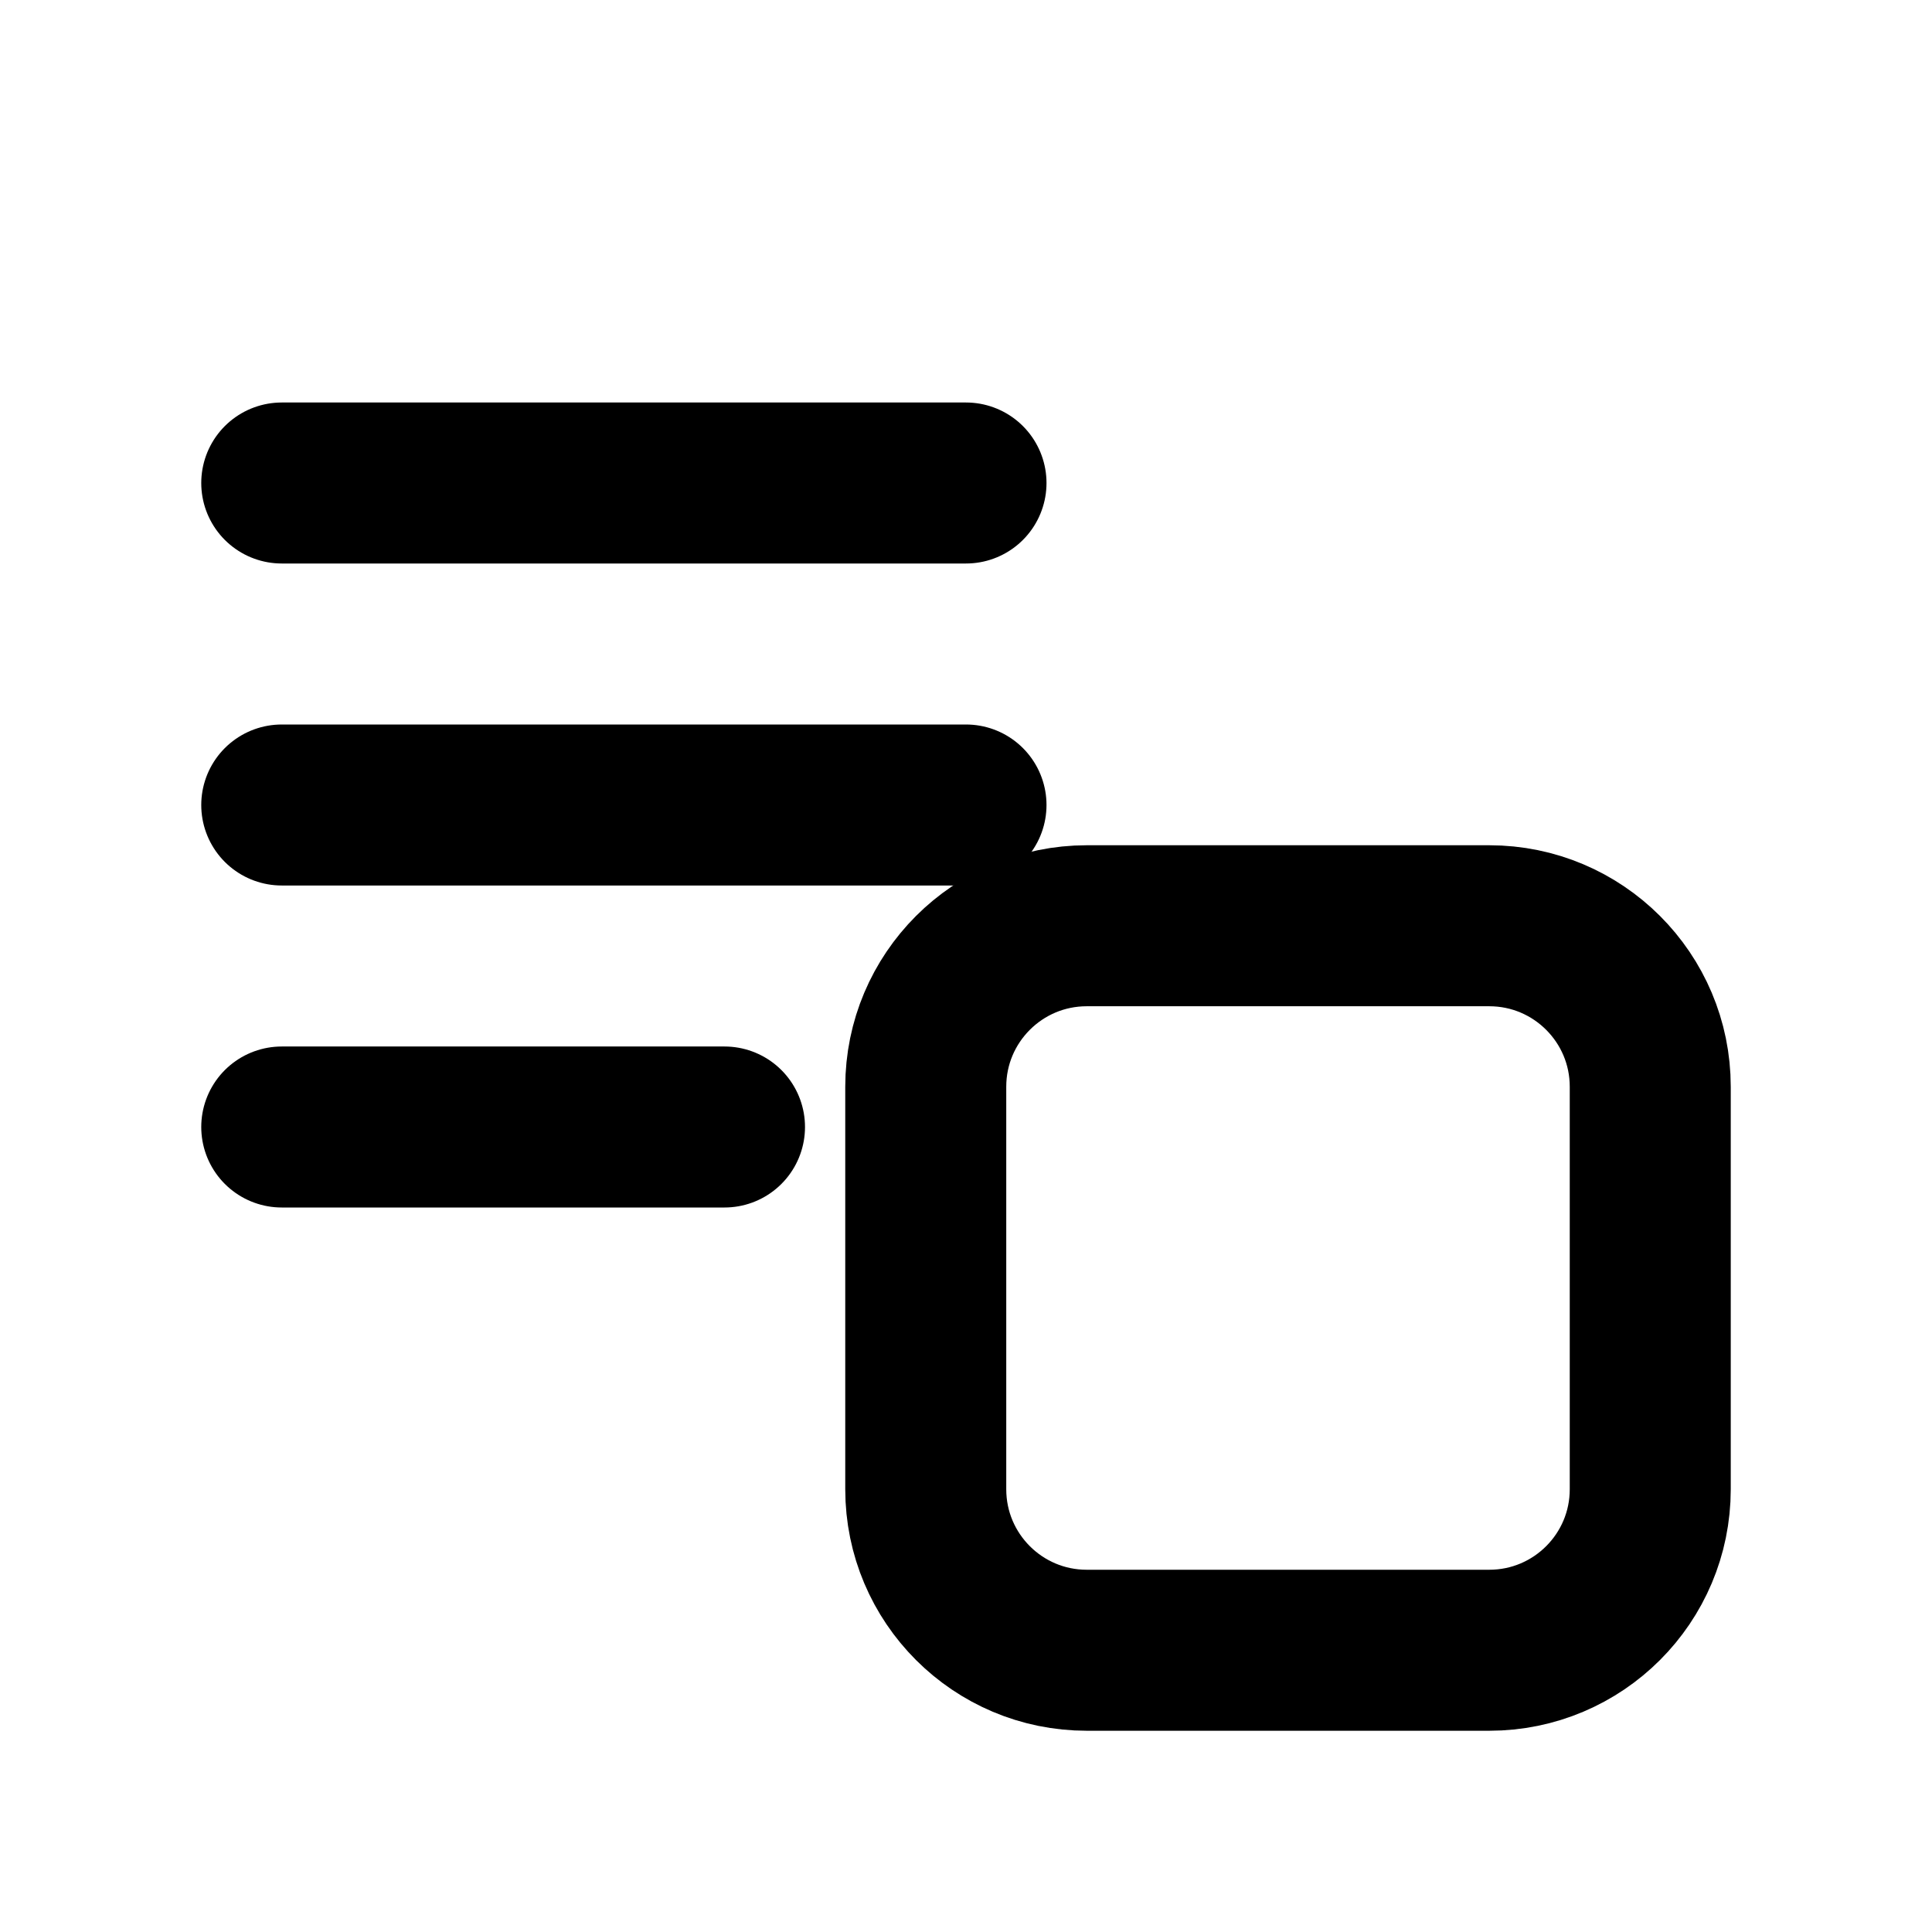
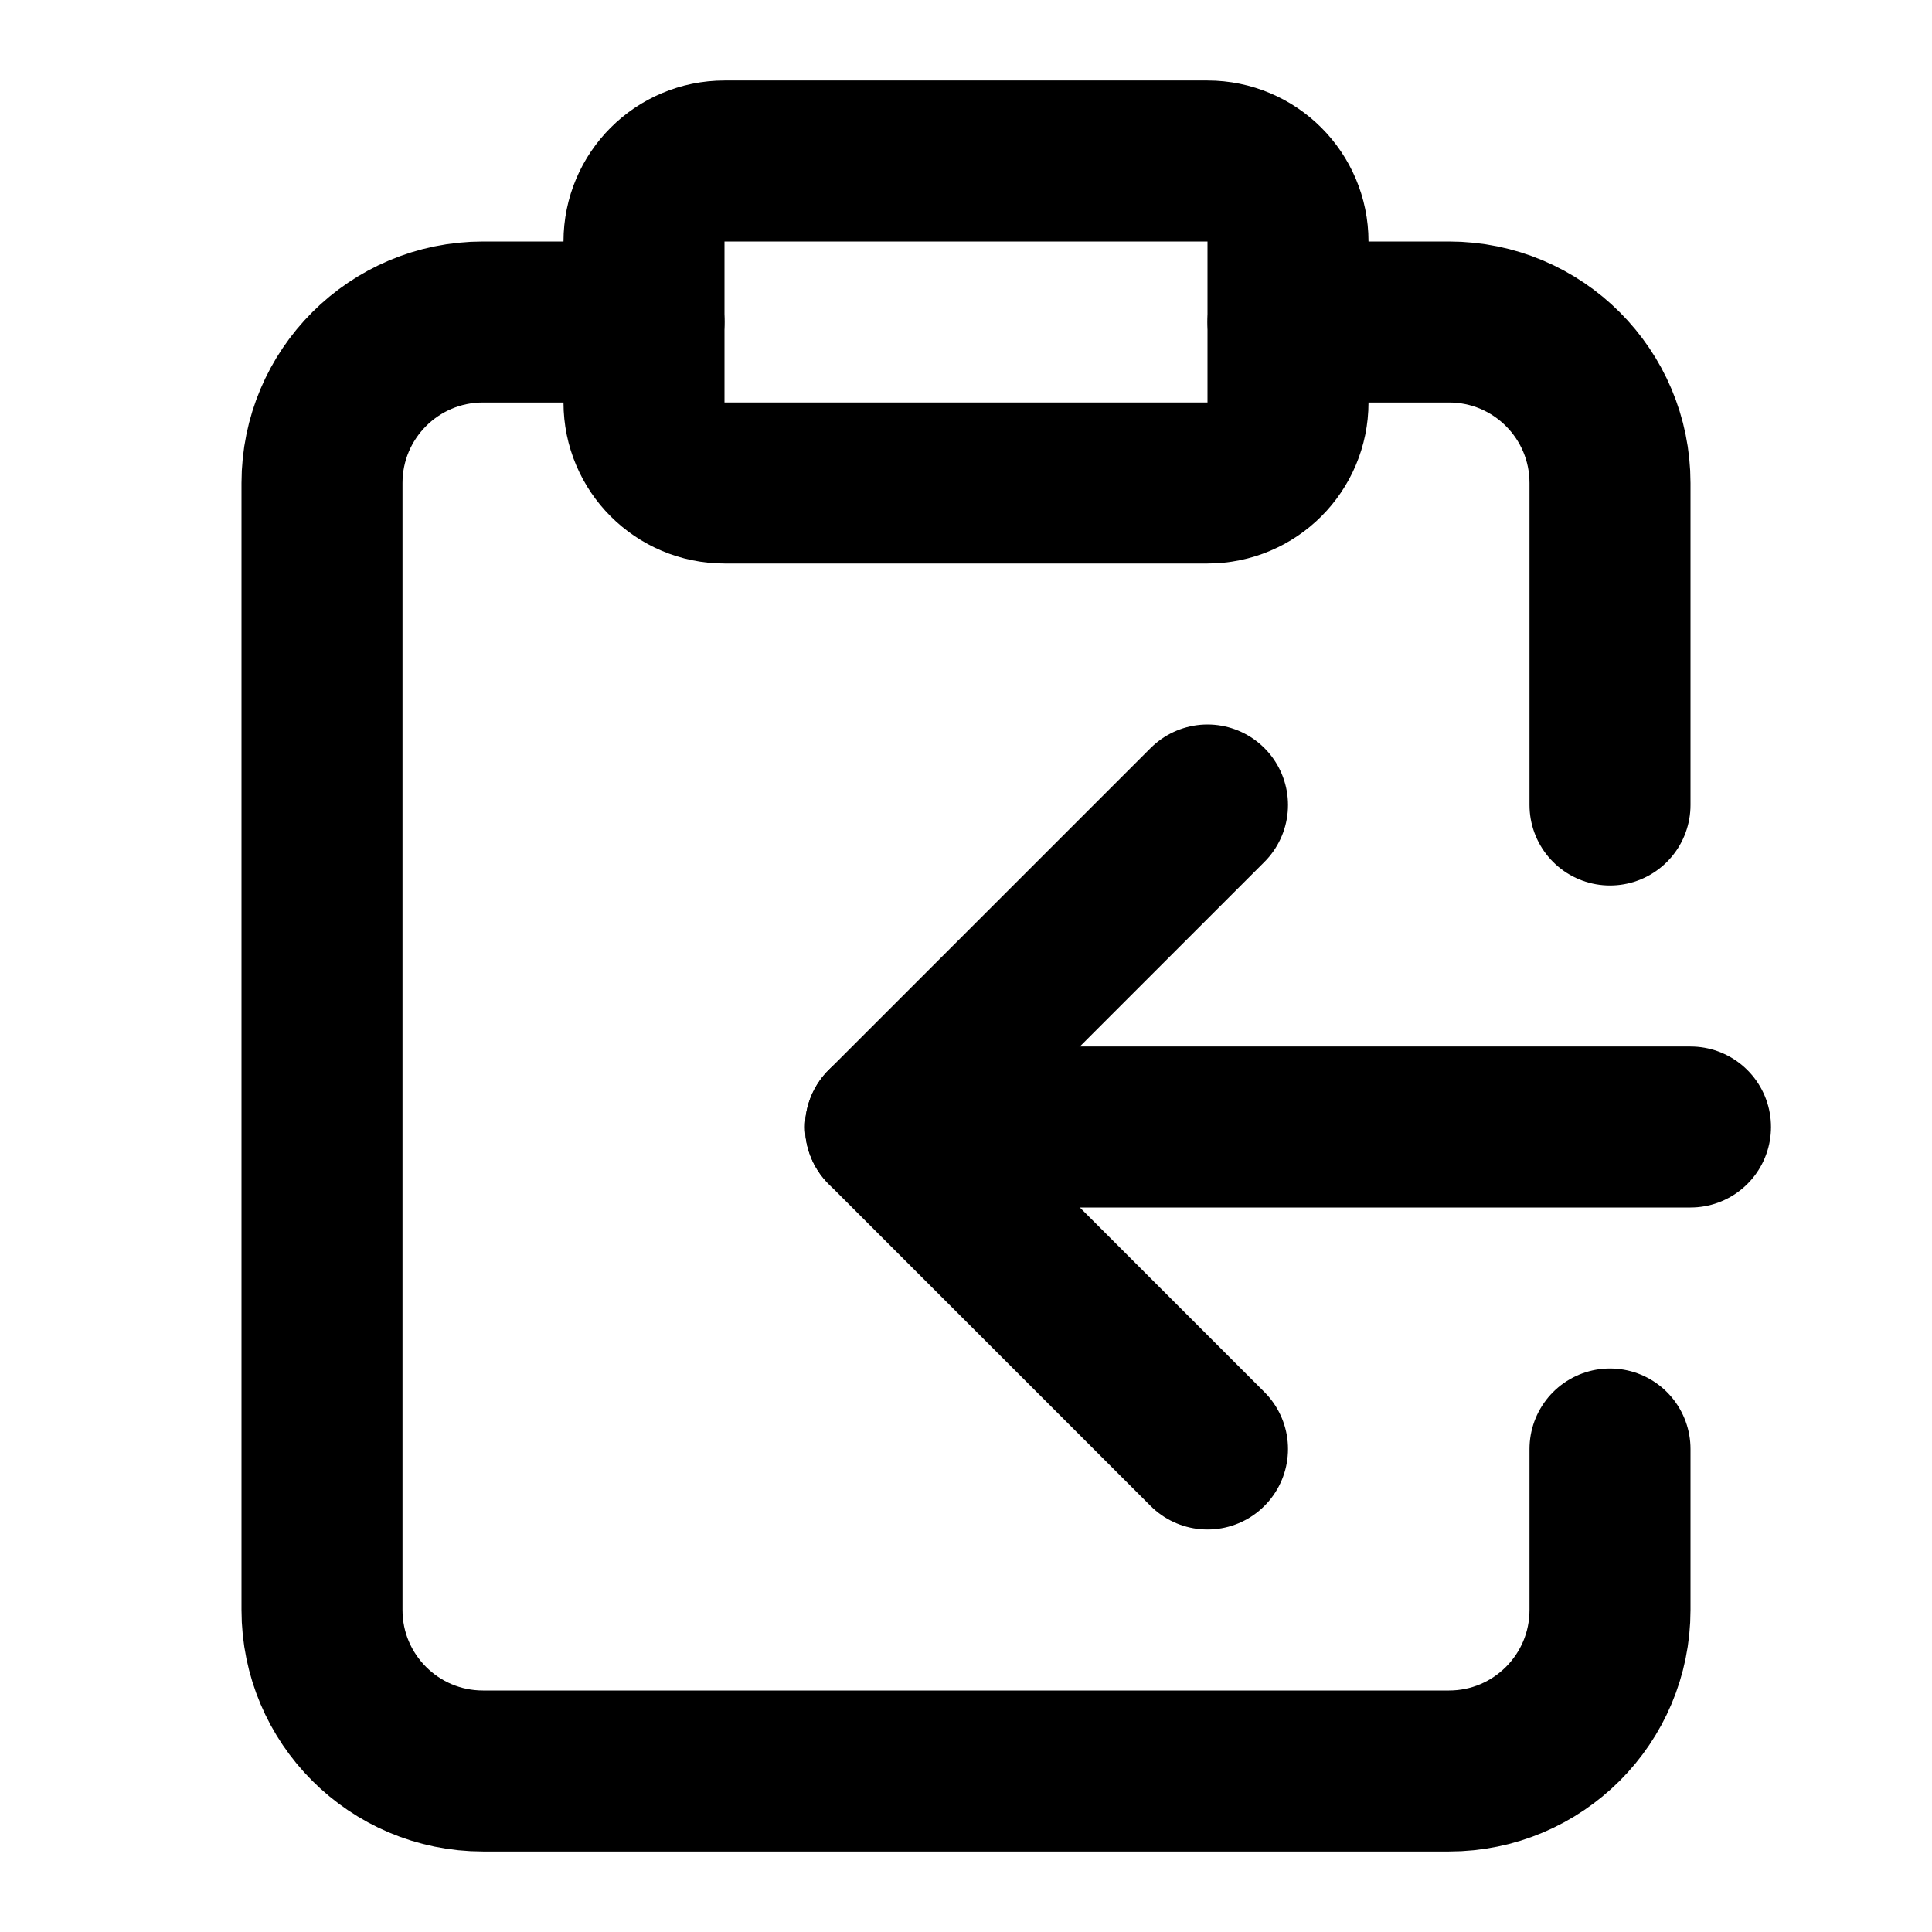
<svg xmlns="http://www.w3.org/2000/svg" viewBox="0 0 24 24" fill="none" stroke="currentColor" stroke-width="2" stroke-linecap="round" stroke-linejoin="round">
-   <path d="M3.5 6h8.5M3.5 10h8.5M3.5 14h5.5" />
-   <rect x="11.5" y="11.5" width="9" height="9" rx="2" />
+   <rect width="8" height="4" x="8" y="2" rx="1" ry="1" />
+   <path d="M8 4H6a2 2 0 0 0-2 2v14a2 2 0 0 0 2 2h12a2 2 0 0 0 2-2v-2" />
+   <path d="M16 4h2a2 2 0 0 1 2 2v4" />
+   <path d="M21 14H11" />
+   <path d="m15 10-4 4 4 4" />
</svg>
